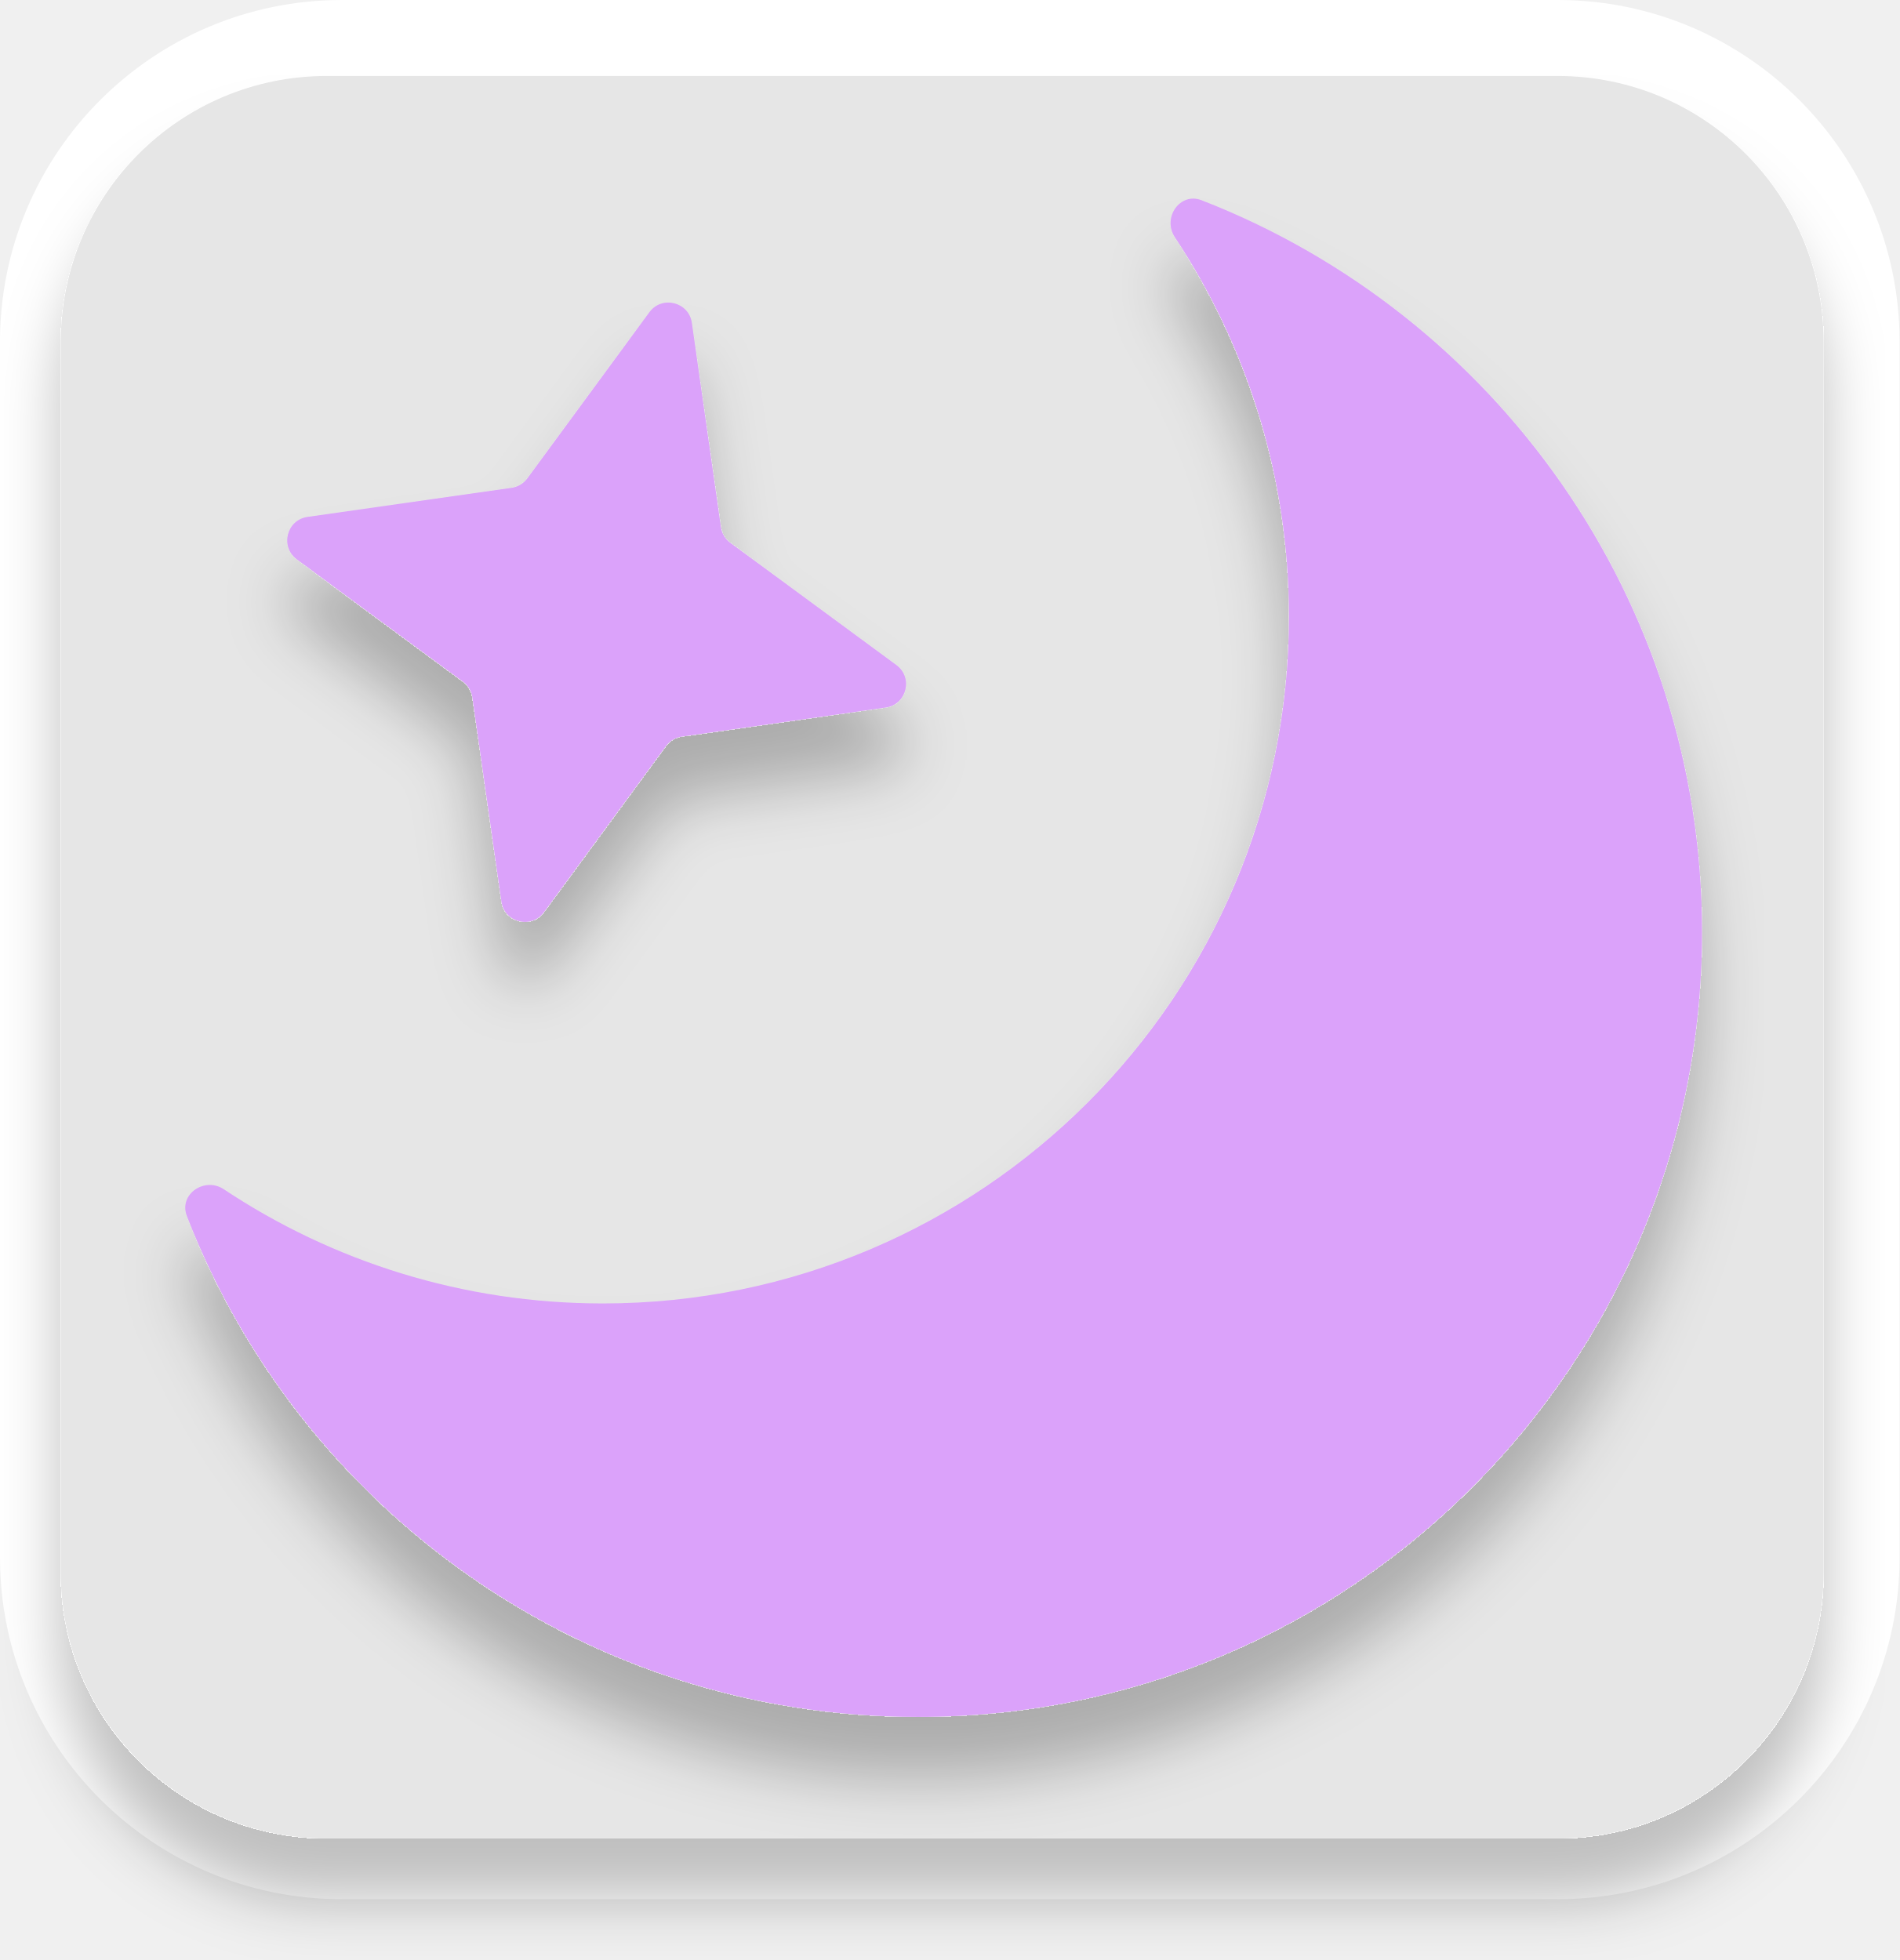
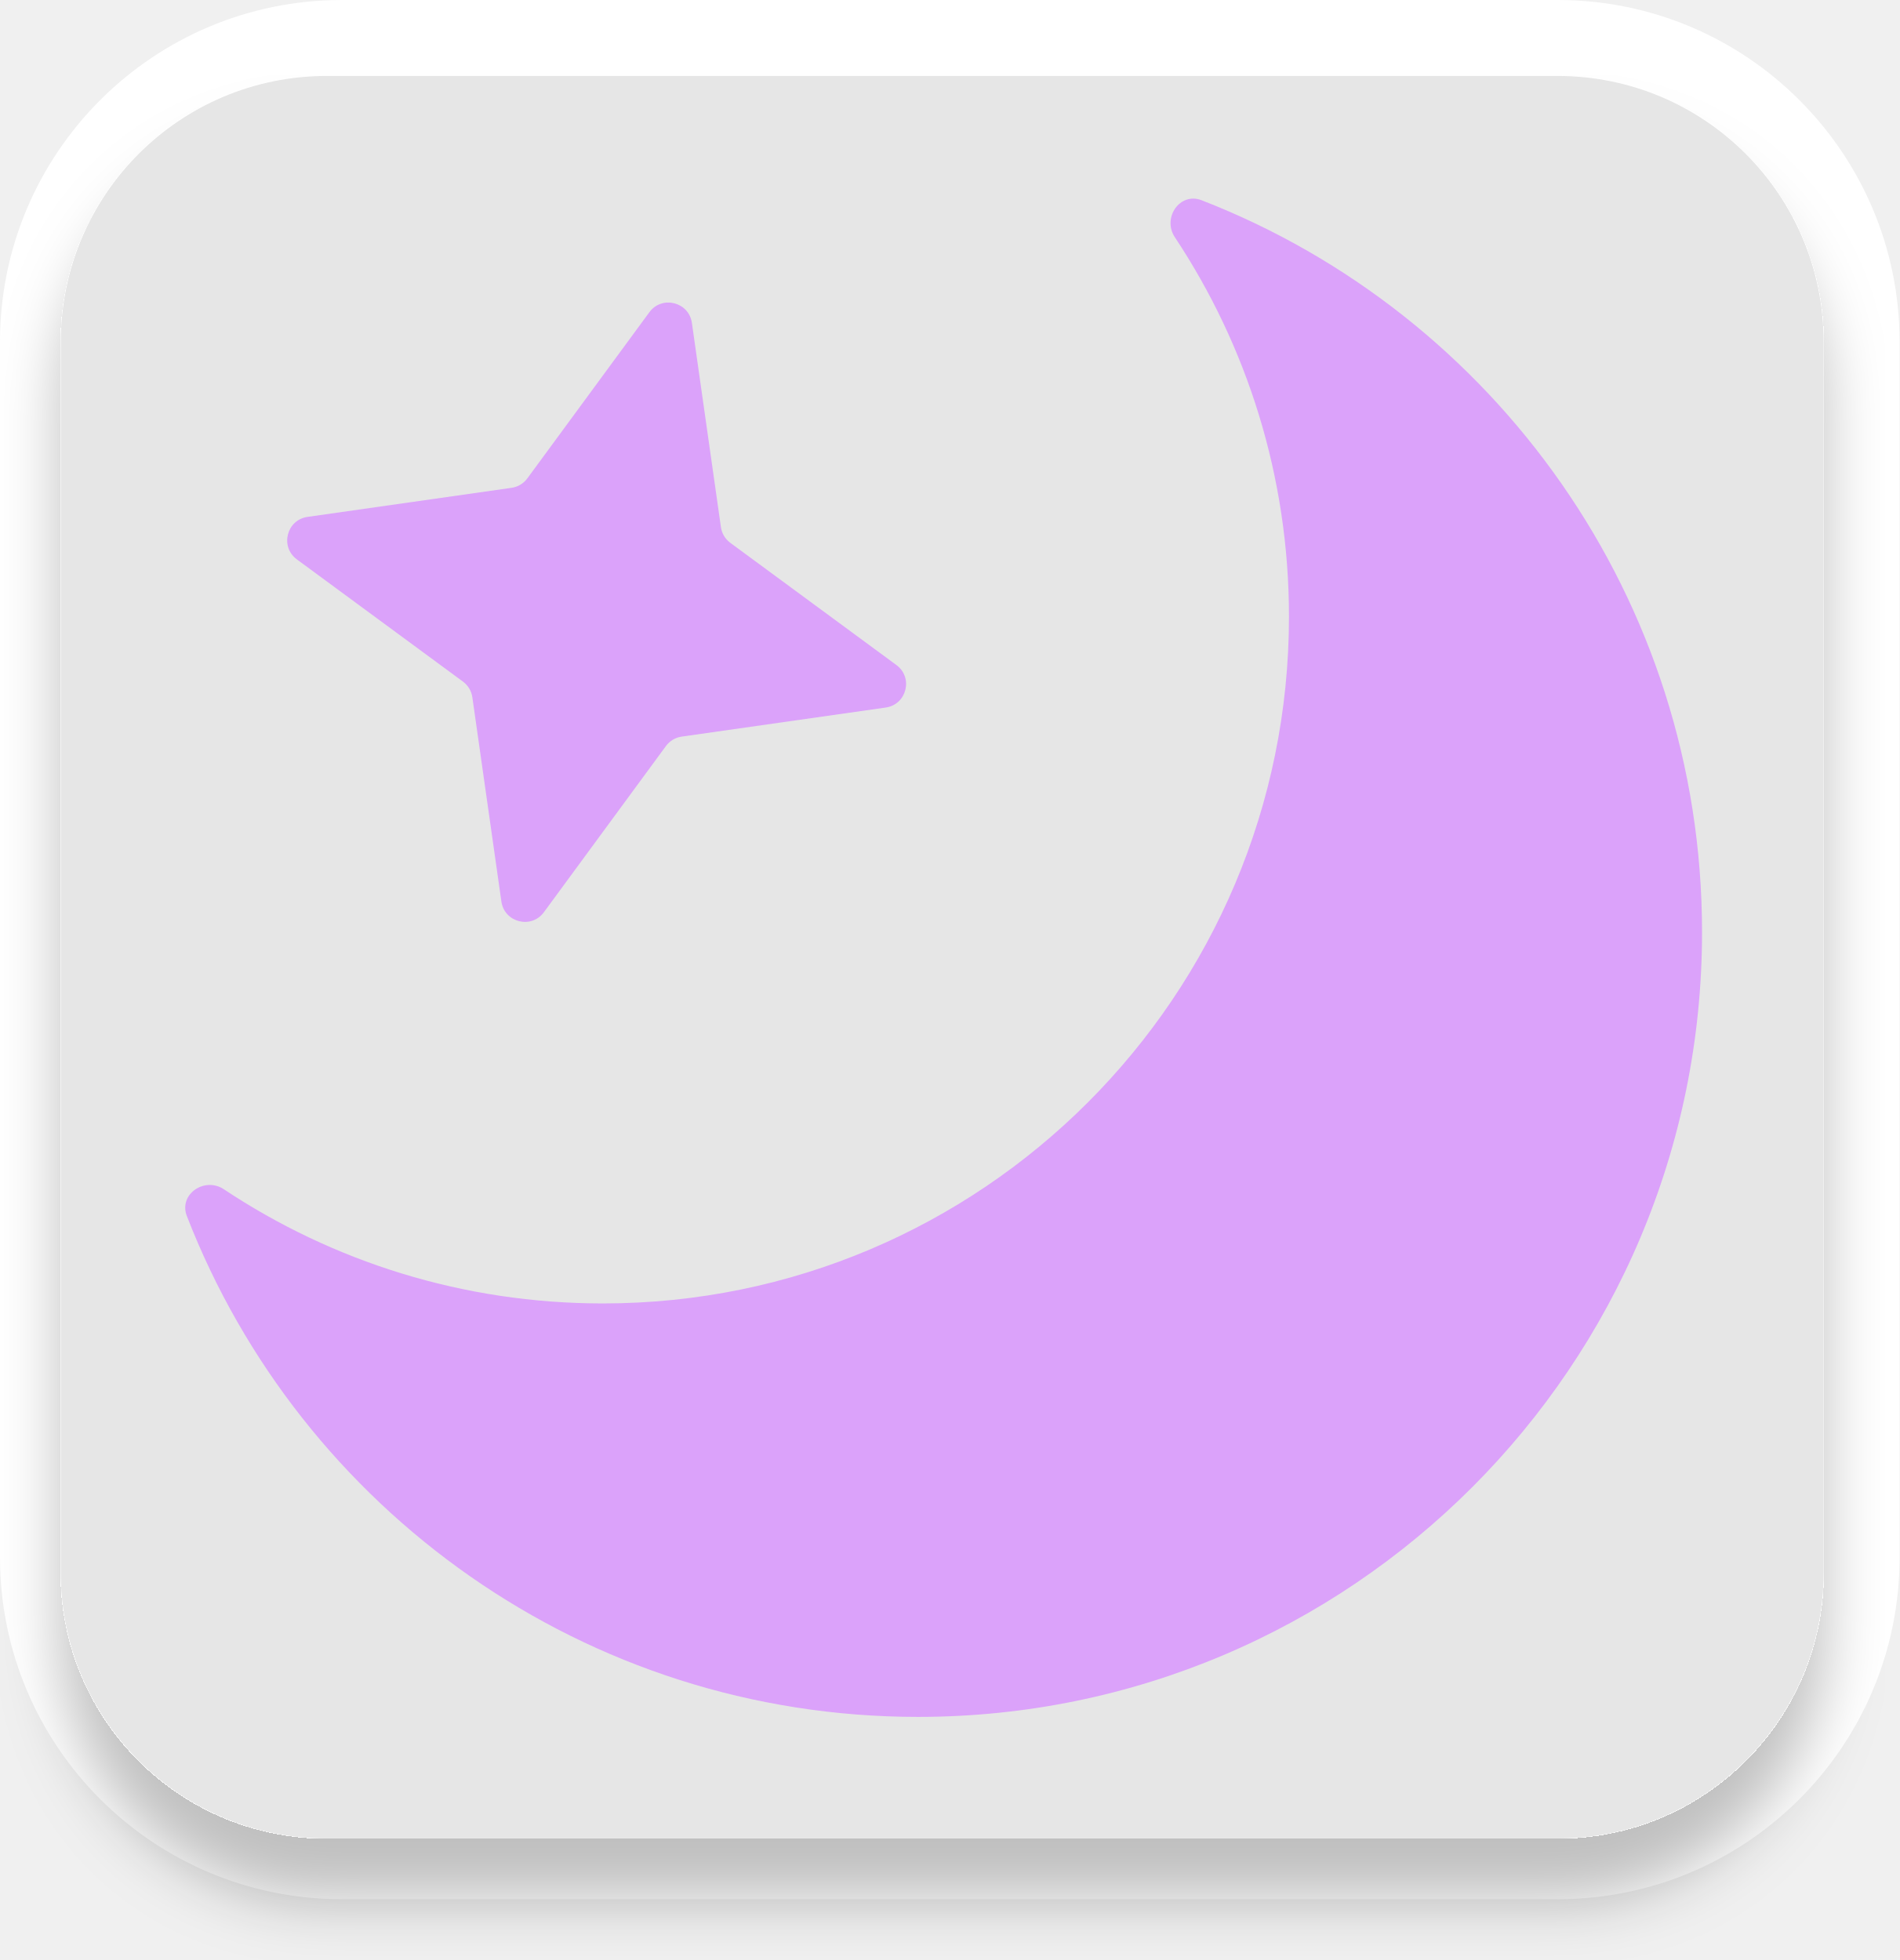
<svg xmlns="http://www.w3.org/2000/svg" width="125" height="129" viewBox="0 0 125 129" fill="none">
  <rect width="125" height="125" rx="22.5" fill="white" />
  <g filter="url(#filter0_d_67_261)">
    <rect x="4" y="5" width="116" height="116" rx="17.5" fill="#E6E6E6" />
  </g>
-   <g filter="url(#filter1_d_67_261)">
-     <path d="M77.309 15.613C76.463 14.338 77.644 12.625 79.07 13.179C98.339 20.668 112 39.41 112 61.347C112 89.874 88.901 113 60.407 113C38.496 113 19.775 99.324 12.295 80.034C11.742 78.607 13.457 77.427 14.732 78.274C21.876 83.021 30.448 85.788 39.666 85.788C64.604 85.788 84.819 65.548 84.819 40.582C84.819 31.351 82.054 22.767 77.309 15.613Z" fill="#DBA2FA" />
-     <path d="M42.731 20.549C43.557 19.424 45.332 19.871 45.529 21.253L47.439 34.692C47.498 35.107 47.721 35.48 48.058 35.728L58.987 43.771C60.111 44.598 59.665 46.371 58.284 46.568L44.857 48.481C44.442 48.54 44.069 48.764 43.821 49.101L35.791 60.038C34.965 61.164 33.19 60.717 32.993 59.334L31.083 45.896C31.024 45.481 30.8 45.108 30.463 44.859L19.535 36.817C18.411 35.99 18.856 34.216 20.237 34.02L33.665 32.106C34.079 32.047 34.453 31.824 34.7 31.486L42.731 20.549Z" fill="#DBA2FA" />
-   </g>
+   <path d="M77.309 15.613C76.463 14.338 77.644 12.625 79.07 13.179C98.339 20.668 112 39.41 112 61.347C112 89.874 88.901 113 60.407 113C38.496 113 19.775 99.324 12.295 80.034C11.742 78.607 13.457 77.427 14.732 78.274C21.876 83.021 30.448 85.788 39.666 85.788C64.604 85.788 84.819 65.548 84.819 40.582C84.819 31.351 82.054 22.767 77.309 15.613Z" fill="#DBA2FA" />
+   <path d="M42.731 20.549C43.557 19.424 45.332 19.871 45.529 21.253L47.439 34.692C47.498 35.107 47.721 35.48 48.058 35.728L58.987 43.771C60.111 44.598 59.665 46.371 58.284 46.568L44.857 48.481C44.442 48.54 44.069 48.764 43.821 49.101L35.791 60.038C34.965 61.164 33.19 60.717 32.993 59.334L31.083 45.896C31.024 45.481 30.8 45.108 30.463 44.859L19.535 36.817C18.411 35.99 18.856 34.216 20.237 34.02L33.665 32.106C34.079 32.047 34.453 31.824 34.7 31.486L42.731 20.549Z" fill="#DBA2FA" />
  <defs>
    <filter id="filter0_d_67_261" x="0" y="5" width="124" height="124" filterUnits="userSpaceOnUse" color-interpolation-filters="sRGB">
      <feFlood flood-opacity="0" result="BackgroundImageFix" />
      <feColorMatrix in="SourceAlpha" type="matrix" values="0 0 0 0 0 0 0 0 0 0 0 0 0 0 0 0 0 0 127 0" result="hardAlpha" />
      <feOffset dy="4" />
      <feGaussianBlur stdDeviation="2" />
      <feComposite in2="hardAlpha" operator="out" />
      <feColorMatrix type="matrix" values="0 0 0 0 0 0 0 0 0 0 0 0 0 0 0 0 0 0 0.25 0" />
      <feBlend mode="normal" in2="BackgroundImageFix" result="effect1_dropShadow_67_261" />
      <feBlend mode="normal" in="SourceGraphic" in2="effect1_dropShadow_67_261" result="shape" />
    </filter>
-     <filter id="filter1_d_67_261" x="8" y="13" width="108" height="108" filterUnits="userSpaceOnUse" color-interpolation-filters="sRGB">
-       <feFlood flood-opacity="0" result="BackgroundImageFix" />
-       <feColorMatrix in="SourceAlpha" type="matrix" values="0 0 0 0 0 0 0 0 0 0 0 0 0 0 0 0 0 0 127 0" result="hardAlpha" />
-       <feOffset dy="4" />
-       <feGaussianBlur stdDeviation="2" />
-       <feComposite in2="hardAlpha" operator="out" />
-       <feColorMatrix type="matrix" values="0 0 0 0 0 0 0 0 0 0 0 0 0 0 0 0 0 0 0.25 0" />
-       <feBlend mode="normal" in2="BackgroundImageFix" result="effect1_dropShadow_67_261" />
-       <feBlend mode="normal" in="SourceGraphic" in2="effect1_dropShadow_67_261" result="shape" />
-     </filter>
  </defs>
</svg>
